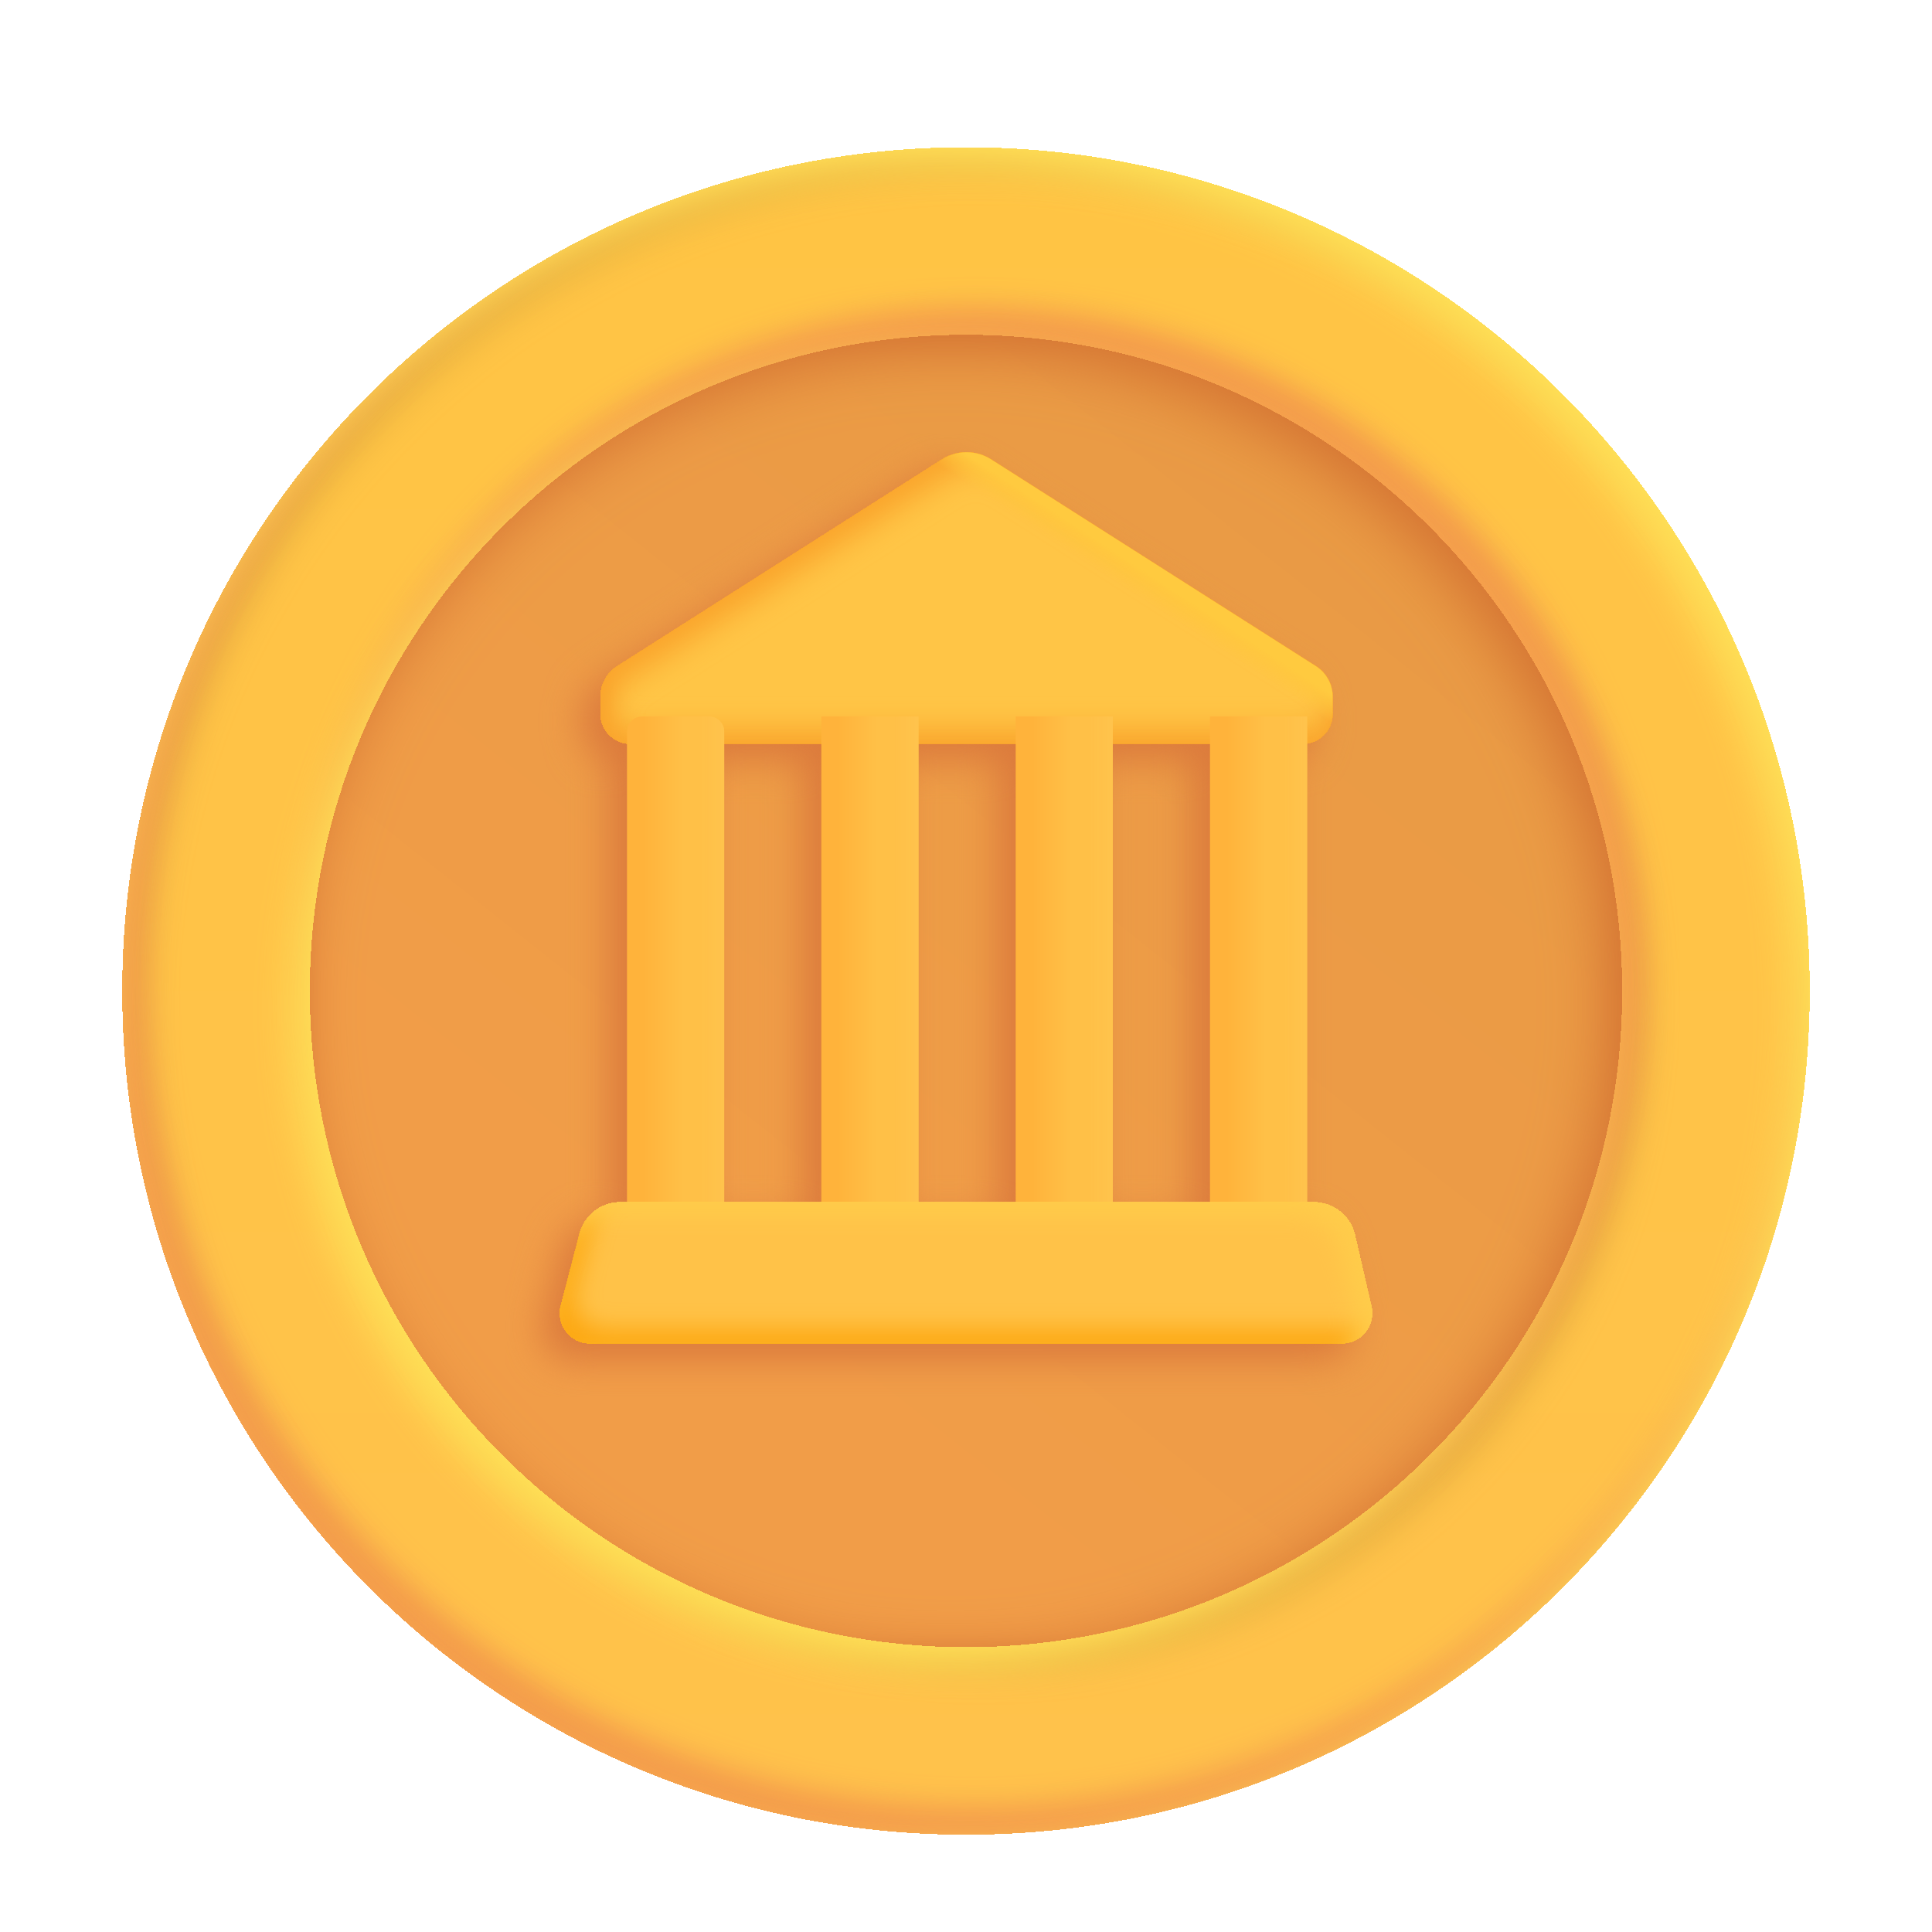
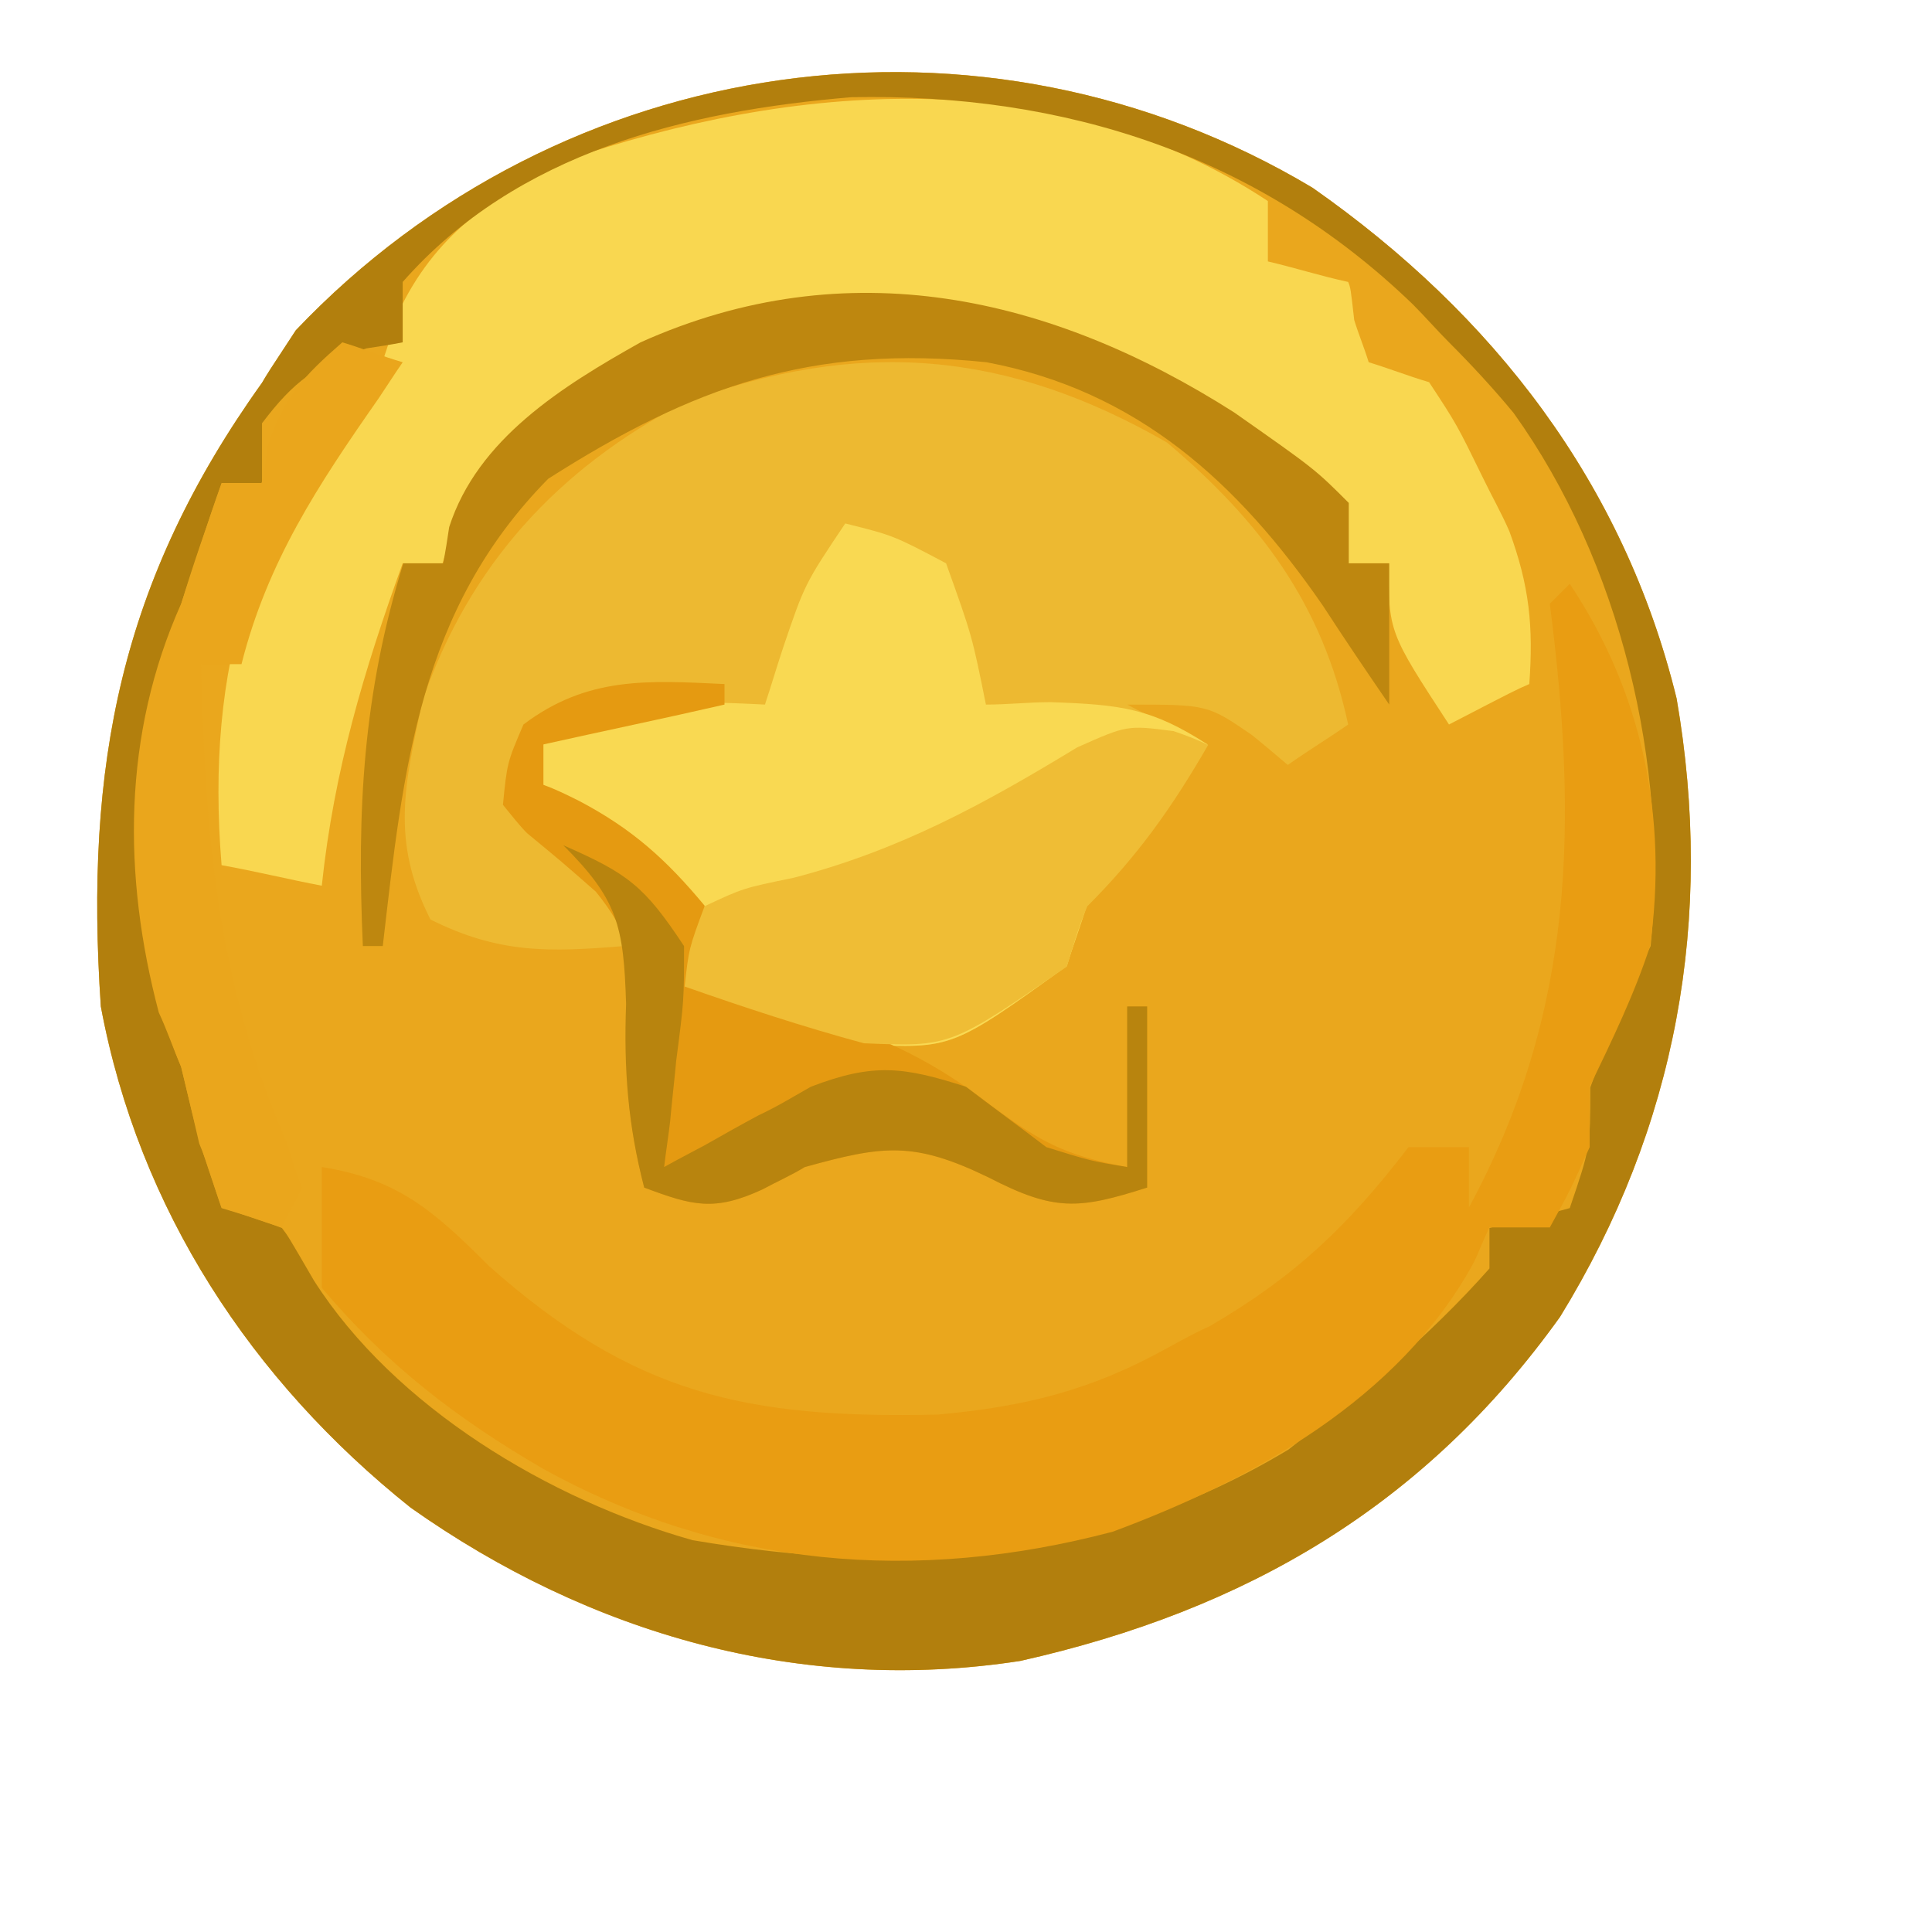
- <svg xmlns="http://www.w3.org/2000/svg" width="32" height="32" viewBox="0 0 32 32" fill="none">
-   <g filter="url(#filter0_i_18_21332)">
-     <circle cx="16" cy="16.414" r="10.875" fill="url(#paint0_linear_18_21332)" />
-   </g>
-   <g filter="url(#filter1_iiii_18_21332)">
-     <path fill-rule="evenodd" clip-rule="evenodd" d="M16 30.383C23.715 30.383 29.969 24.129 29.969 16.414C29.969 8.699 23.715 2.445 16 2.445C8.285 2.445 2.031 8.699 2.031 16.414C2.031 24.129 8.285 30.383 16 30.383ZM16 27.289C22.006 27.289 26.875 22.42 26.875 16.414C26.875 10.408 22.006 5.539 16 5.539C9.994 5.539 5.125 10.408 5.125 16.414C5.125 22.42 9.994 27.289 16 27.289Z" fill="url(#paint1_linear_18_21332)" />
-   </g>
-   <g filter="url(#filter2_f_18_21332)">
-     <path fill-rule="evenodd" clip-rule="evenodd" d="M9.913 11.315C9.74 11.426 9.635 11.617 9.635 11.822V12.102C9.635 12.357 9.826 12.567 10.073 12.598V20.195H9.965C9.647 20.195 9.368 20.41 9.288 20.719L8.978 21.905C8.896 22.222 9.135 22.531 9.462 22.531H21.913C22.235 22.531 22.472 22.232 22.4 21.919L22.128 20.738C22.054 20.42 21.771 20.195 21.445 20.195H21.338V12.596C21.577 12.558 21.76 12.351 21.76 12.102V11.822C21.76 11.617 21.655 11.426 21.483 11.315L16.101 7.889C15.855 7.733 15.541 7.733 15.295 7.889L9.913 11.315ZM19.729 20.195V12.602H18.12V20.195H19.729ZM16.51 20.195V12.602H14.901V20.195H16.51ZM13.291 20.195V12.602H11.682V20.195H13.291Z" fill="#DC7B3C" />
-   </g>
-   <g filter="url(#filter3_ii_18_21332)">
-     <path d="M9.948 11.54C9.948 11.335 10.053 11.144 10.226 11.034L15.607 7.608C15.853 7.452 16.167 7.452 16.413 7.608L21.795 11.034C21.968 11.144 22.073 11.335 22.073 11.54V11.82C22.073 12.097 21.849 12.32 21.573 12.32H10.448C10.172 12.32 9.948 12.097 9.948 11.82V11.54Z" fill="#FFC546" />
-   </g>
-   <path d="M9.948 11.54C9.948 11.335 10.053 11.144 10.226 11.034L15.607 7.608C15.853 7.452 16.167 7.452 16.413 7.608L21.795 11.034C21.968 11.144 22.073 11.335 22.073 11.54V11.82C22.073 12.097 21.849 12.32 21.573 12.32H10.448C10.172 12.32 9.948 12.097 9.948 11.82V11.54Z" fill="url(#paint2_linear_18_21332)" />
-   <path d="M10.385 12.117C10.385 11.979 10.497 11.867 10.635 11.867H11.745C11.883 11.867 11.995 11.979 11.995 12.117V20.133H10.385V12.117Z" fill="url(#paint3_linear_18_21332)" />
-   <path d="M10.385 12.117C10.385 11.979 10.497 11.867 10.635 11.867H11.745C11.883 11.867 11.995 11.979 11.995 12.117V20.133H10.385V12.117Z" fill="url(#paint4_linear_18_21332)" />
-   <rect x="13.604" y="11.867" width="1.609" height="8.266" fill="url(#paint5_linear_18_21332)" />
-   <rect x="13.604" y="11.867" width="1.609" height="8.266" fill="url(#paint6_linear_18_21332)" />
-   <rect x="16.823" y="11.867" width="1.609" height="8.266" fill="url(#paint7_linear_18_21332)" />
-   <rect x="16.823" y="11.867" width="1.609" height="8.266" fill="url(#paint8_linear_18_21332)" />
-   <rect x="20.041" y="11.867" width="1.609" height="8.266" fill="url(#paint9_linear_18_21332)" />
-   <rect x="20.041" y="11.867" width="1.609" height="8.266" fill="url(#paint10_linear_18_21332)" />
-   <g filter="url(#filter4_ii_18_21332)">
-     <path d="M9.6 20.437C9.681 20.129 9.959 19.914 10.278 19.914H21.758C22.084 19.914 22.367 20.139 22.44 20.457L22.713 21.638C22.785 21.951 22.547 22.25 22.225 22.25H9.775C9.447 22.25 9.208 21.941 9.291 21.624L9.6 20.437Z" fill="#FFC248" />
-   </g>
-   <defs>
-     <filter id="filter0_i_18_21332" x="4.875" y="5.539" width="22" height="22" filterUnits="userSpaceOnUse" color-interpolation-filters="sRGB">
-       <feFlood flood-opacity="0" result="BackgroundImageFix" />
-       <feBlend mode="normal" in="SourceGraphic" in2="BackgroundImageFix" result="shape" />
-       <feColorMatrix in="SourceAlpha" type="matrix" values="0 0 0 0 0 0 0 0 0 0 0 0 0 0 0 0 0 0 127 0" result="hardAlpha" />
-       <feOffset dx="-0.25" dy="0.25" />
-       <feGaussianBlur stdDeviation="0.5" />
-       <feComposite in2="hardAlpha" operator="arithmetic" k2="-1" k3="1" />
-       <feColorMatrix type="matrix" values="0 0 0 0 0.831 0 0 0 0 0.451 0 0 0 0 0.196 0 0 0 1 0" />
-       <feBlend mode="normal" in2="shape" result="effect1_innerShadow_18_21332" />
-     </filter>
-     <filter id="filter1_iiii_18_21332" x="1.731" y="2.145" width="28.538" height="28.538" filterUnits="userSpaceOnUse" color-interpolation-filters="sRGB">
-       <feFlood flood-opacity="0" result="BackgroundImageFix" />
-       <feBlend mode="normal" in="SourceGraphic" in2="BackgroundImageFix" result="shape" />
-       <feColorMatrix in="SourceAlpha" type="matrix" values="0 0 0 0 0 0 0 0 0 0 0 0 0 0 0 0 0 0 127 0" result="hardAlpha" />
-       <feOffset dx="0.3" dy="0.3" />
-       <feGaussianBlur stdDeviation="0.3" />
-       <feComposite in2="hardAlpha" operator="arithmetic" k2="-1" k3="1" />
-       <feColorMatrix type="matrix" values="0 0 0 0 0.886 0 0 0 0 0.663 0 0 0 0 0.235 0 0 0 1 0" />
-       <feBlend mode="normal" in2="shape" result="effect1_innerShadow_18_21332" />
-       <feColorMatrix in="SourceAlpha" type="matrix" values="0 0 0 0 0 0 0 0 0 0 0 0 0 0 0 0 0 0 127 0" result="hardAlpha" />
-       <feOffset dx="0.3" dy="-0.3" />
-       <feGaussianBlur stdDeviation="0.3" />
-       <feComposite in2="hardAlpha" operator="arithmetic" k2="-1" k3="1" />
-       <feColorMatrix type="matrix" values="0 0 0 0 0.957 0 0 0 0 0.608 0 0 0 0 0.294 0 0 0 1 0" />
-       <feBlend mode="normal" in2="effect1_innerShadow_18_21332" result="effect2_innerShadow_18_21332" />
-       <feColorMatrix in="SourceAlpha" type="matrix" values="0 0 0 0 0 0 0 0 0 0 0 0 0 0 0 0 0 0 127 0" result="hardAlpha" />
-       <feOffset dy="-0.3" />
-       <feGaussianBlur stdDeviation="0.3" />
-       <feComposite in2="hardAlpha" operator="arithmetic" k2="-1" k3="1" />
-       <feColorMatrix type="matrix" values="0 0 0 0 0.957 0 0 0 0 0.608 0 0 0 0 0.294 0 0 0 1 0" />
-       <feBlend mode="normal" in2="effect2_innerShadow_18_21332" result="effect3_innerShadow_18_21332" />
-       <feColorMatrix in="SourceAlpha" type="matrix" values="0 0 0 0 0 0 0 0 0 0 0 0 0 0 0 0 0 0 127 0" result="hardAlpha" />
-       <feOffset dx="-0.3" dy="0.3" />
-       <feGaussianBlur stdDeviation="0.3" />
-       <feComposite in2="hardAlpha" operator="arithmetic" k2="-1" k3="1" />
-       <feColorMatrix type="matrix" values="0 0 0 0 1 0 0 0 0 0.882 0 0 0 0 0.337 0 0 0 1 0" />
-       <feBlend mode="normal" in2="effect3_innerShadow_18_21332" result="effect4_innerShadow_18_21332" />
-     </filter>
-     <filter id="filter2_f_18_21332" x="8.362" y="7.172" width="14.651" height="15.959" filterUnits="userSpaceOnUse" color-interpolation-filters="sRGB">
-       <feFlood flood-opacity="0" result="BackgroundImageFix" />
-       <feBlend mode="normal" in="SourceGraphic" in2="BackgroundImageFix" result="shape" />
-       <feGaussianBlur stdDeviation="0.3" result="effect1_foregroundBlur_18_21332" />
-     </filter>
-     <filter id="filter3_ii_18_21332" x="9.948" y="7.241" width="12.275" height="5.33" filterUnits="userSpaceOnUse" color-interpolation-filters="sRGB">
-       <feFlood flood-opacity="0" result="BackgroundImageFix" />
-       <feBlend mode="normal" in="SourceGraphic" in2="BackgroundImageFix" result="shape" />
-       <feColorMatrix in="SourceAlpha" type="matrix" values="0 0 0 0 0 0 0 0 0 0 0 0 0 0 0 0 0 0 127 0" result="hardAlpha" />
-       <feOffset dy="-0.25" />
-       <feGaussianBlur stdDeviation="0.25" />
-       <feComposite in2="hardAlpha" operator="arithmetic" k2="-1" k3="1" />
-       <feColorMatrix type="matrix" values="0 0 0 0 0.98 0 0 0 0 0.647 0 0 0 0 0.173 0 0 0 1 0" />
-       <feBlend mode="normal" in2="shape" result="effect1_innerShadow_18_21332" />
-       <feColorMatrix in="SourceAlpha" type="matrix" values="0 0 0 0 0 0 0 0 0 0 0 0 0 0 0 0 0 0 127 0" result="hardAlpha" />
-       <feOffset dx="0.15" dy="0.25" />
-       <feGaussianBlur stdDeviation="0.25" />
-       <feComposite in2="hardAlpha" operator="arithmetic" k2="-1" k3="1" />
-       <feColorMatrix type="matrix" values="0 0 0 0 0.98 0 0 0 0 0.647 0 0 0 0 0.173 0 0 0 1 0" />
-       <feBlend mode="normal" in2="effect1_innerShadow_18_21332" result="effect2_innerShadow_18_21332" />
-     </filter>
-     <filter id="filter4_ii_18_21332" x="9.024" y="19.664" width="13.951" height="2.836" filterUnits="userSpaceOnUse" color-interpolation-filters="sRGB">
-       <feFlood flood-opacity="0" result="BackgroundImageFix" />
-       <feBlend mode="normal" in="SourceGraphic" in2="BackgroundImageFix" result="shape" />
-       <feColorMatrix in="SourceAlpha" type="matrix" values="0 0 0 0 0 0 0 0 0 0 0 0 0 0 0 0 0 0 127 0" result="hardAlpha" />
-       <feOffset dx="0.25" dy="-0.25" />
-       <feGaussianBlur stdDeviation="0.2" />
-       <feComposite in2="hardAlpha" operator="arithmetic" k2="-1" k3="1" />
-       <feColorMatrix type="matrix" values="0 0 0 0 0.992 0 0 0 0 0.659 0 0 0 0 0.071 0 0 0 1 0" />
-       <feBlend mode="normal" in2="shape" result="effect1_innerShadow_18_21332" />
-       <feColorMatrix in="SourceAlpha" type="matrix" values="0 0 0 0 0 0 0 0 0 0 0 0 0 0 0 0 0 0 127 0" result="hardAlpha" />
-       <feOffset dx="-0.25" dy="0.25" />
-       <feGaussianBlur stdDeviation="0.2" />
-       <feComposite in2="hardAlpha" operator="arithmetic" k2="-1" k3="1" />
-       <feColorMatrix type="matrix" values="0 0 0 0 1 0 0 0 0 0.8 0 0 0 0 0.29 0 0 0 1 0" />
-       <feBlend mode="normal" in2="effect1_innerShadow_18_21332" result="effect2_innerShadow_18_21332" />
-     </filter>
-     <linearGradient id="paint0_linear_18_21332" x1="11.562" y1="21.852" x2="23.312" y2="7.039" gradientUnits="userSpaceOnUse">
-       <stop stop-color="#F19D48" />
-       <stop offset="1" stop-color="#E89A44" />
-     </linearGradient>
-     <linearGradient id="paint1_linear_18_21332" x1="16" y1="2.445" x2="16" y2="30.383" gradientUnits="userSpaceOnUse">
-       <stop stop-color="#FFC444" />
-       <stop offset="1" stop-color="#FFC24B" />
-     </linearGradient>
-     <linearGradient id="paint2_linear_18_21332" x1="19.312" y1="9.289" x2="18.906" y2="9.906" gradientUnits="userSpaceOnUse">
-       <stop offset="0.459" stop-color="#FFCA3F" />
-       <stop offset="1" stop-color="#FFCA3F" stop-opacity="0" />
-     </linearGradient>
-     <linearGradient id="paint3_linear_18_21332" x1="10.531" y1="15.059" x2="11.312" y2="15.059" gradientUnits="userSpaceOnUse">
-       <stop offset="0.167" stop-color="#FFB33B" />
-       <stop offset="1" stop-color="#FFC047" />
-     </linearGradient>
-     <linearGradient id="paint4_linear_18_21332" x1="11.995" y1="16.686" x2="11.609" y2="16.686" gradientUnits="userSpaceOnUse">
-       <stop offset="0.067" stop-color="#FFC34C" />
-       <stop offset="1" stop-color="#FFC34C" stop-opacity="0" />
-     </linearGradient>
-     <linearGradient id="paint5_linear_18_21332" x1="13.75" y1="15.059" x2="14.531" y2="15.059" gradientUnits="userSpaceOnUse">
-       <stop offset="0.167" stop-color="#FFB33B" />
-       <stop offset="1" stop-color="#FFC047" />
-     </linearGradient>
-     <linearGradient id="paint6_linear_18_21332" x1="15.213" y1="16.686" x2="14.828" y2="16.686" gradientUnits="userSpaceOnUse">
-       <stop offset="0.067" stop-color="#FFC34C" />
-       <stop offset="1" stop-color="#FFC34C" stop-opacity="0" />
-     </linearGradient>
-     <linearGradient id="paint7_linear_18_21332" x1="16.969" y1="15.059" x2="17.75" y2="15.059" gradientUnits="userSpaceOnUse">
-       <stop offset="0.167" stop-color="#FFB33B" />
-       <stop offset="1" stop-color="#FFC047" />
-     </linearGradient>
-     <linearGradient id="paint8_linear_18_21332" x1="18.432" y1="16.686" x2="18.047" y2="16.686" gradientUnits="userSpaceOnUse">
-       <stop offset="0.067" stop-color="#FFC34C" />
-       <stop offset="1" stop-color="#FFC34C" stop-opacity="0" />
-     </linearGradient>
-     <linearGradient id="paint9_linear_18_21332" x1="20.188" y1="15.059" x2="20.969" y2="15.059" gradientUnits="userSpaceOnUse">
-       <stop offset="0.167" stop-color="#FFB33B" />
-       <stop offset="1" stop-color="#FFC047" />
-     </linearGradient>
-     <linearGradient id="paint10_linear_18_21332" x1="21.651" y1="16.686" x2="21.266" y2="16.686" gradientUnits="userSpaceOnUse">
-       <stop offset="0.067" stop-color="#FFC34C" />
-       <stop offset="1" stop-color="#FFC34C" stop-opacity="0" />
-     </linearGradient>
-   </defs>
+ <svg xmlns="http://www.w3.org/2000/svg" width="32" height="32" viewBox="0 0 32 32">
+   <path fill="#EAA71D" d="M21.74 3.11C24.74 5.21 26.9 8.01 27.77 11.57C28.4 15.21 27.77 18.67 25.84 21.81C23.6 24.94 20.64 26.67 16.9 27.51C13.27 28.07 9.77 27.07 6.8 24.97C4.17 22.87 2.3 20.04 1.67 16.67C1.4 12.67 2 9.61 4.34 6.34C4.44 6.17 4.44 6.17 4.9 5.47C9.3 0.84 16.27 -0.16 21.74 3.11Z" />
+   <path fill="#EDB931" d="M19.33 7.33C20.87 8.63 21.9 10 22.33 12C22 12.23 21.67 12.43 21.33 12.67C21.13 12.5 20.93 12.33 20.73 12.17C20 11.67 20 11.67 18.67 11.67C19.1 11.9 19.53 12.1 20 12.33C19.4 13.37 18.83 14.17 18 15C17.93 15.17 17.93 15.17 17.67 16C15.77 17.37 15.77 17.37 14.3 17.3C13.3 17 12.33 16.7 11.33 16.33C11.33 16.1 11.3 15.87 11.3 15.6C10.87 14.27 10.1 13.87 9 13C9 12.77 9 12.57 9 12.33C9.33 12.1 9.67 11.9 10 11.67C9.77 11.77 9.77 11.77 8.67 12.33C8.83 13.6 9.43 14.13 10.33 15C10.33 15.23 10.33 15.43 10.33 15.67C9.1 15.77 8.27 15.8 7.13 15.23C6.47 13.93 6.7 13 7 11.6C7.77 9.37 9.23 7.77 11.33 6.67C14.23 5.6 16.67 5.8 19.33 7.33Z" />
+   <path fill="#F9D750" d="M21 3.33C21 3.67 21 4 21 4.33C21.43 4.43 21.87 4.57 22.33 4.67C22.37 4.77 22.37 4.77 22.43 5.3C22.5 5.53 22.6 5.77 22.67 6C23 6.1 23.33 6.23 23.67 6.33C24.13 7.03 24.13 7.03 24.57 7.93C24.7 8.2 24.87 8.5 25 8.8C25.33 9.7 25.4 10.37 25.33 11.33C25.1 11.43 25.1 11.43 24 12C23 10.47 23 10.47 23 9.33C22.77 9.33 22.57 9.33 22.33 9.33C22.27 9.17 22.27 9.17 22 8.33C19.03 5.83 16.5 5 12.67 5.33C10.67 5.73 9.03 6.8 7.67 8.33C7.57 8.67 7.43 9 7.33 9.33C7.1 9.33 6.9 9.33 6.67 9.33C6.03 11.1 5.53 12.77 5.33 14.67C4.8 14.57 4.23 14.43 3.67 14.33C3.4 11.03 4.17 8.53 6.33 6C6.43 5.73 6.5 5.47 6.6 5.17C7.2 3.9 8.13 3.27 9.33 2.67C13.13 1.37 17.47 1 21 3.33Z" />
+   <path fill="#B27F0D" d="M21.74 3.11C24.74 5.21 26.9 8.01 27.77 11.57C28.4 15.21 27.77 18.67 25.84 21.81C23.6 24.94 20.64 26.67 16.9 27.51C13.27 28.07 9.77 27.07 6.8 24.97C4.17 22.87 2.3 20.04 1.67 16.67C1.4 12.67 2 9.61 4.34 6.34C4.44 6.17 4.44 6.17 4.9 5.47C9.3 0.84 16.27 -0.16 21.74 3.11ZM6.67 4.67C6.67 5.01 6.67 5.34 6.67 5.67C6.47 5.71 6.27 5.74 6.07 5.77C5.24 6.04 4.87 6.31 4.34 7.01C4.34 7.34 4.34 7.67 4.34 8.01C4.1 8.01 3.9 8.01 3.67 8.01C3.44 8.67 3.2 9.34 3 10.01C2.87 10.37 2.77 10.71 2.64 11.07C2.1 13.37 2.1 15.47 3 17.67C3.1 18.07 3.2 18.51 3.3 18.94C3.44 19.27 3.54 19.64 3.67 20.01C4 20.11 4.34 20.21 4.67 20.34C4.77 20.47 4.77 20.47 5.2 21.21C6.54 23.31 9.1 24.84 11.47 25.51C15 26.11 18.24 25.87 21.34 24.01C22.54 23.07 23.67 22.14 24.67 21.01C24.67 20.77 24.67 20.57 24.67 20.34C24.77 20.31 24.77 20.31 25.3 20.24C25.54 20.14 25.77 20.07 26 20.01C26.34 19.01 26.34 19.01 26.34 18.01C26.64 17.21 26.94 16.44 27.34 15.67C27.64 12.67 26.84 9.31 25.07 6.84C24.74 6.44 24.37 6.04 24 5.67C23.8 5.47 23.6 5.24 23.4 5.04C20.84 2.57 17.64 1.54 14.1 1.61C11.37 1.84 8.57 2.51 6.67 4.67Z" />
+   <path fill="#E99D12" d="M26 9.67C27.2 11.47 27.63 13.53 27.33 15.67C27.07 16.47 26.7 17.23 26.33 18C26.33 18.33 26.33 18.67 26.33 19C26 19.73 26 19.73 25.67 20.33C25.33 20.33 25 20.33 24.67 20.33C24.57 20.53 24.5 20.73 24.4 20.93C23.17 23.17 20.77 24.5 18.43 25.37C15.17 26.23 11.97 25.97 9 24.33C7.57 23.5 6.4 22.6 5.33 21.33C5.33 20.67 5.33 20 5.33 19.33C6.6 19.53 7.2 20.07 8.1 20.97C10.5 23.1 12.37 23.5 15.53 23.43C16.97 23.3 18.07 23.03 19.33 22.33C19.57 22.2 19.8 22.07 20.03 21.97C21.47 21.13 22.33 20.3 23.33 19C23.67 19 24 19 24.33 19C24.33 19.33 24.33 19.67 24.33 20C26.1 16.73 26.13 13.6 25.67 10C25.77 9.9 25.9 9.77 26 9.67Z" />
+   <path fill="#F9D952" d="M14 8.67C14.8 8.87 14.8 8.87 15.67 9.33C16.1 10.53 16.1 10.53 16.33 11.67C16.7 11.67 17.03 11.63 17.4 11.63C18.57 11.67 19.07 11.73 20 12.33C19.4 13.37 18.83 14.17 18 15C17.9 15.33 17.77 15.67 17.67 16C15.77 17.37 15.77 17.37 14.3 17.3C13.3 17 12.33 16.7 11.33 16.33C11.33 16.1 11.3 15.87 11.3 15.6C10.87 14.27 10.1 13.87 9 13C9 12.77 9 12.57 9 12.33C10.2 11.57 11.27 11.6 12.67 11.67C12.77 11.37 12.87 11.03 12.97 10.73C13.33 9.67 13.33 9.67 14 8.67Z" />
+   <path fill="#E59A11" d="M12 11.33C12 11.43 12 11.57 12 11.67C11 11.9 10.03 12.1 9 12.33C9 12.57 9 12.77 9 13C9.2 13.07 9.4 13.17 9.6 13.27C10.47 13.73 11.03 14.23 11.67 15C11.7 15.23 11.73 15.43 11.8 15.67C11.87 15.9 11.93 16.1 12 16.33C12.6 16.63 12.6 16.63 13.37 16.8C14.5 17.13 15.33 17.5 16.27 18.2C17.2 18.9 17.6 19.13 18.67 19.33C18.67 18.47 18.67 17.57 18.67 16.67C18.77 16.67 18.9 16.67 19 16.67C19 17.67 19 18.63 19 19.67C17.87 20.03 17.47 20.07 16.37 19.5C15.13 18.9 14.63 18.97 13.33 19.33C13.1 19.47 12.87 19.57 12.63 19.7C11.83 20.07 11.47 19.97 10.67 19.67C10.4 18.6 10.33 17.8 10.43 16.7C10.47 15.8 10.43 15.47 9.87 14.77C9.3 14.27 9.3 14.27 8.73 13.8C8.6 13.67 8.47 13.5 8.33 13.33C8.4 12.63 8.4 12.63 8.67 12C9.73 11.2 10.73 11.27 12 11.33Z" />
+   <path fill="#EFBD35" d="M19.44 12.11C19.64 12.18 19.81 12.24 20.01 12.34C19.41 13.38 18.84 14.18 18.01 15.01C17.87 15.34 17.77 15.68 17.67 16.01C15.74 17.34 15.74 17.34 14.31 17.28C13.31 17.01 12.31 16.68 11.34 16.34C11.41 15.71 11.41 15.71 11.67 15.01C12.31 14.71 12.31 14.71 13.14 14.54C14.91 14.08 16.31 13.31 17.84 12.38C18.67 12.01 18.67 12.01 19.44 12.11Z" />
+   <path fill="#BE870F" d="M20.44 6.83C21.78 7.77 21.78 7.77 22.34 8.33C22.34 8.67 22.34 9 22.34 9.33C22.54 9.33 22.78 9.33 23.01 9.33C23.01 10.1 23.01 10.87 23.01 11.67C22.64 11.13 22.28 10.6 21.91 10.03C20.51 8 18.84 6.47 16.34 6C13.44 5.7 11.48 6.4 9.08 7.93C6.94 10.1 6.68 12.73 6.34 15.67C6.21 15.67 6.11 15.67 6.01 15.67C5.91 13.43 6.01 11.5 6.68 9.33C6.88 9.33 7.11 9.33 7.34 9.33C7.38 9.13 7.41 8.93 7.44 8.73C7.91 7.27 9.31 6.4 10.61 5.67C14.04 4.13 17.41 4.9 20.44 6.83Z" />
+   <path fill="#EAA61C" d="M5.67 5.67C6 5.77 6.33 5.9 6.67 6C6.6 6.1 6.6 6.1 6.27 6.6C5.27 8.03 4.43 9.3 4 11C3.77 11 3.57 11 3.33 11C3.4 13.9 3.6 16.3 4.77 18.97C4.83 19.2 4.9 19.43 5 19.67C4.9 19.9 4.77 20.1 4.67 20.33C4.33 20.23 4 20.1 3.67 20C3.3 18.93 3.3 18.93 3 17.67C2.87 17.37 2.77 17.07 2.63 16.77C2.03 14.5 2.03 12.17 3 10C3.23 9.33 3.43 8.67 3.67 8C3.9 8 4.1 8 4.33 8C4.37 7.9 4.37 7.9 4.43 7.4C4.7 6.57 5.03 6.23 5.67 5.67Z" />
+   <path fill="#B8840E" d="M9.33 14C10.4 14.47 10.67 14.67 11.33 15.67C11.33 16.57 11.33 16.57 11.2 17.57C11.17 17.9 11.13 18.23 11.1 18.57C11.07 18.83 11.03 19.07 11 19.33C11.23 19.2 11.43 19.1 11.67 18.97C11.97 18.8 12.27 18.63 12.57 18.47C12.87 18.33 13.13 18.17 13.43 18C14.47 17.6 14.97 17.67 16 18C16.43 18.33 16.9 18.67 17.33 19C18.07 19.23 18.07 19.23 18.67 19.33C18.67 18.47 18.67 17.57 18.67 16.67C18.77 16.67 18.9 16.67 19 16.67C19 17.67 19 18.63 19 19.67C17.87 20.03 17.47 20.07 16.37 19.5C15.13 18.9 14.63 18.97 13.33 19.33C13.1 19.47 12.87 19.57 12.63 19.7C11.83 20.07 11.47 19.97 10.67 19.67C10.4 18.63 10.33 17.7 10.37 16.63C10.33 15.33 10.23 14.9 9.33 14Z" />
</svg>
